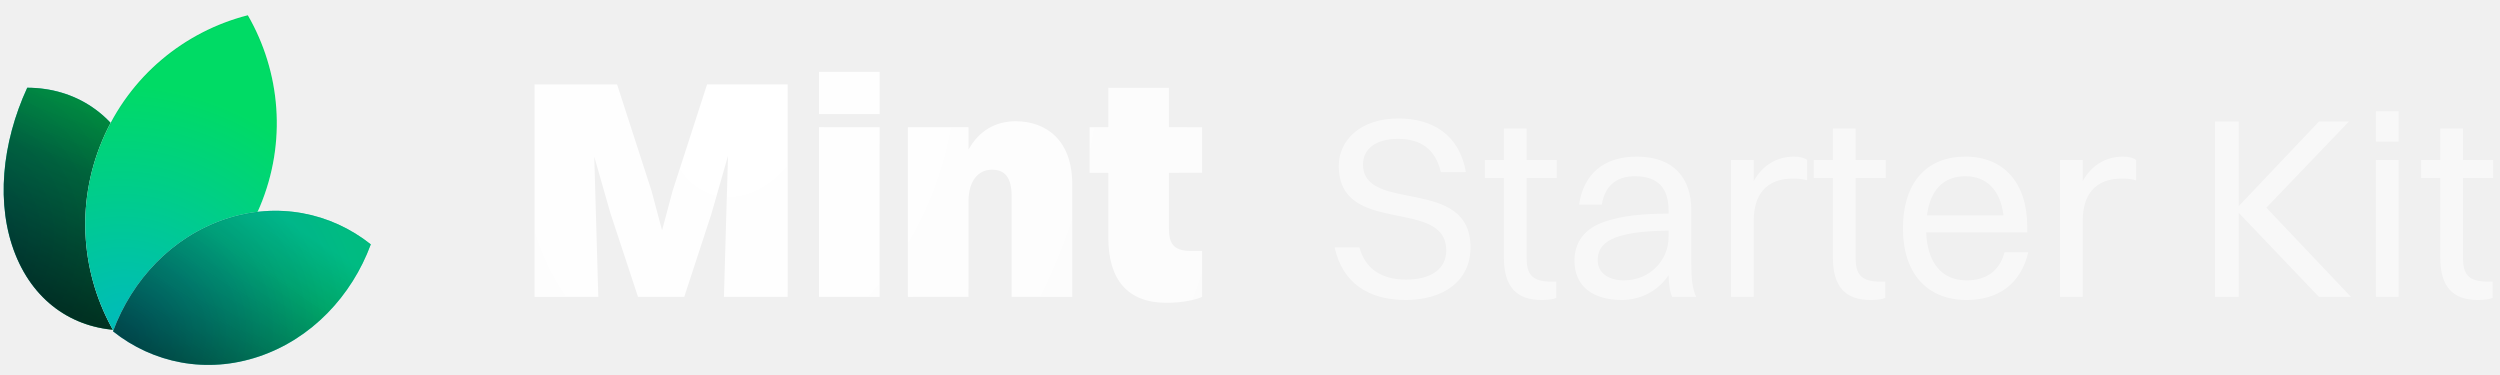
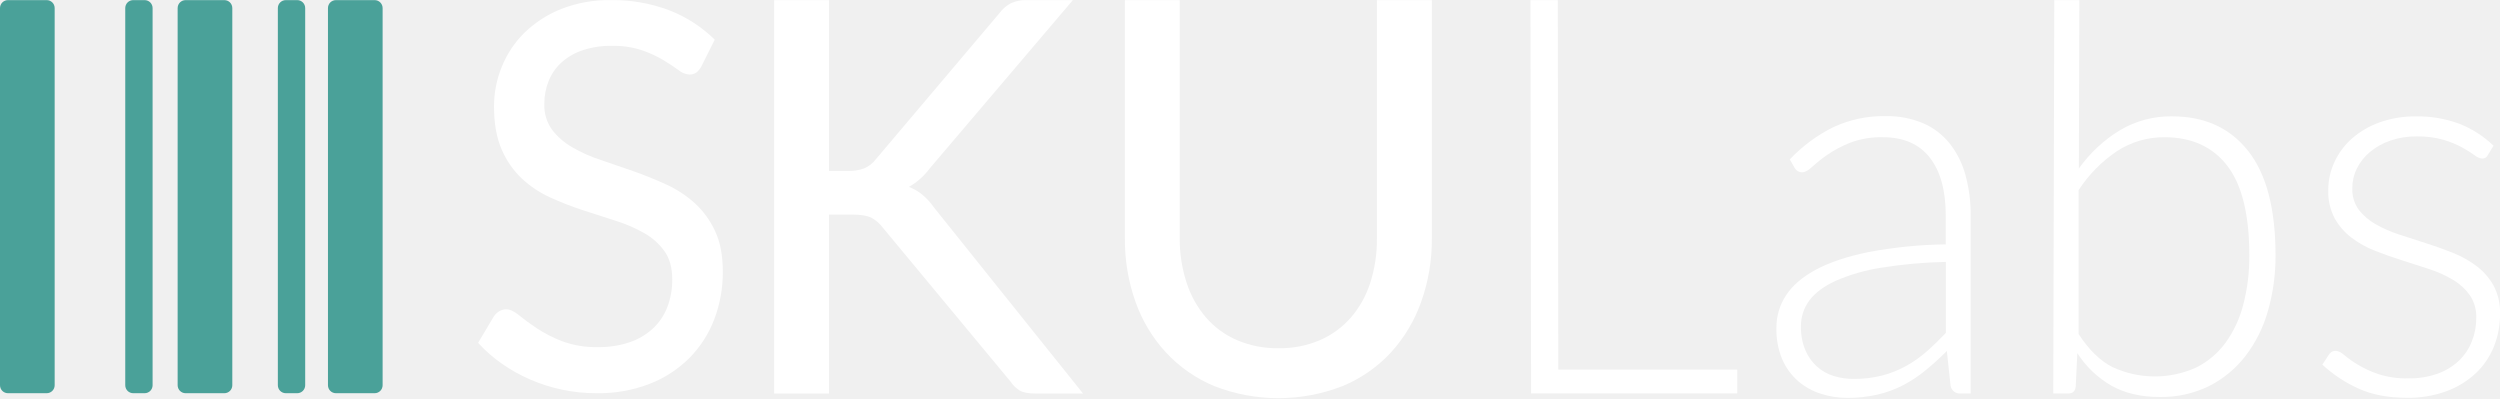
- <svg xmlns="http://www.w3.org/2000/svg" width="160" height="24" viewBox="0 0 160 24" fill="none">
-   <path d="M7.953 21.139C4.896 21.13 2.255 19.458 0.987 16.29C-0.28 13.121 0.109 9.163 1.744 5.615C4.801 5.624 7.442 7.296 8.71 10.465C9.977 13.633 9.588 17.591 7.953 21.139Z" fill="white" />
-   <path d="M7.953 21.139C4.896 21.13 2.255 19.458 0.987 16.29C-0.28 13.121 0.109 9.163 1.744 5.615C4.801 5.624 7.442 7.296 8.71 10.465C9.977 13.633 9.588 17.591 7.953 21.139Z" fill="url(#paint0_radial_115_109)" />
-   <path d="M7.953 21.139C4.896 21.13 2.255 19.458 0.987 16.29C-0.28 13.121 0.109 9.163 1.744 5.615C4.801 5.624 7.442 7.296 8.71 10.465C9.977 13.633 9.588 17.591 7.953 21.139Z" fill="black" fill-opacity="0.5" style="mix-blend-mode:hard-light" />
-   <path d="M7.953 21.139C4.896 21.13 2.255 19.458 0.987 16.29C-0.28 13.121 0.109 9.163 1.744 5.615C4.801 5.624 7.442 7.296 8.71 10.465C9.977 13.633 9.588 17.591 7.953 21.139Z" fill="url(#paint1_linear_115_109)" fill-opacity="0.5" style="mix-blend-mode:hard-light" />
-   <path d="M7.935 21.111C4.897 21.096 2.274 19.431 1.013 16.279C-0.248 13.124 0.136 9.182 1.762 5.643C4.8 5.659 7.423 7.324 8.684 10.476C9.945 13.63 9.561 17.572 7.935 21.111Z" stroke="url(#paint2_linear_115_109)" stroke-opacity="0.05" stroke-width="0.056" />
-   <path d="M7.31 21.257C11.354 20.221 14.884 17.375 16.628 13.236C18.373 9.097 17.945 4.587 15.86 0.976C11.816 2.012 8.287 4.858 6.542 8.998C4.797 13.137 5.225 17.646 7.31 21.257Z" fill="white" />
-   <path d="M7.31 21.257C11.354 20.221 14.884 17.375 16.628 13.236C18.373 9.097 17.945 4.587 15.86 0.976C11.816 2.012 8.287 4.858 6.542 8.998C4.797 13.137 5.225 17.646 7.31 21.257Z" fill="url(#paint3_radial_115_109)" />
-   <path d="M16.602 13.225C14.864 17.349 11.351 20.187 7.324 21.225C5.253 17.624 4.829 13.132 6.568 9.009C8.306 4.885 11.819 2.047 15.846 1.009C17.918 4.61 18.341 9.101 16.602 13.225Z" stroke="url(#paint4_linear_115_109)" stroke-opacity="0.05" stroke-width="0.056" />
-   <path d="M7.234 21.207C9.789 23.237 13.21 23.951 16.577 22.814C19.944 21.677 22.506 18.945 23.73 15.638C21.175 13.608 17.754 12.894 14.387 14.031C11.02 15.168 8.458 17.901 7.234 21.207Z" fill="white" />
-   <path d="M7.234 21.207C9.789 23.237 13.21 23.951 16.577 22.814C19.944 21.677 22.506 18.945 23.73 15.638C21.175 13.608 17.754 12.894 14.387 14.031C11.02 15.168 8.458 17.901 7.234 21.207Z" fill="url(#paint5_radial_115_109)" />
-   <path d="M7.234 21.207C9.789 23.237 13.21 23.951 16.577 22.814C19.944 21.677 22.506 18.945 23.73 15.638C21.175 13.608 17.754 12.894 14.387 14.031C11.02 15.168 8.458 17.901 7.234 21.207Z" fill="black" fill-opacity="0.2" style="mix-blend-mode:hard-light" />
-   <path d="M7.234 21.207C9.789 23.237 13.21 23.951 16.577 22.814C19.944 21.677 22.506 18.945 23.73 15.638C21.175 13.608 17.754 12.894 14.387 14.031C11.02 15.168 8.458 17.901 7.234 21.207Z" fill="url(#paint6_linear_115_109)" fill-opacity="0.5" style="mix-blend-mode:hard-light" />
-   <path d="M16.568 22.787C13.218 23.918 9.814 23.212 7.267 21.198C8.492 17.907 11.044 15.189 14.396 14.058C17.747 12.927 21.15 13.633 23.697 15.648C22.472 18.938 19.92 21.656 16.568 22.787Z" stroke="url(#paint7_linear_115_109)" stroke-opacity="0.05" stroke-width="0.056" />
-   <path d="M34.212 19V5.4H39.492L41.692 12.2L42.372 14.74L43.052 12.2L45.252 5.4H50.412V19H46.332L46.592 9.98L45.532 13.68L43.792 19H40.832L39.052 13.6L38.032 10.02L38.292 19H34.212ZM52.416 7.3V4.6H56.295V7.3H52.416ZM52.416 19V8.14H56.295V19H52.416ZM58.104 19V8.14H61.984V9.58C62.664 8.34 63.744 7.76 65.004 7.76C66.964 7.76 68.624 8.98 68.624 11.78V19H64.744V12.56C64.744 11.34 64.304 10.86 63.484 10.86C62.604 10.86 61.984 11.58 61.984 12.88V19H58.104ZM70.933 15.22V11.06H69.733V8.14H70.933V5.62H74.813V8.14H76.933V11.06H74.813V14.6C74.813 15.5 75.033 16.06 76.213 16.06H76.933V19C76.493 19.2 75.673 19.38 74.653 19.38C72.153 19.38 70.933 17.88 70.933 15.22Z" fill="url(#paint8_radial_115_109)" />
-   <path d="M87.232 10.519C87.232 13.687 94.112 11.229 94.112 15.832C94.112 17.994 92.364 19.198 89.971 19.198C87.562 19.198 85.912 18.093 85.417 15.832H87.001C87.364 17.169 88.371 17.895 89.987 17.895C91.671 17.895 92.561 17.152 92.561 16.03C92.561 12.598 85.681 15.155 85.681 10.618C85.681 9.001 87.034 7.582 89.509 7.582C91.671 7.582 93.403 8.621 93.816 11.014H92.215C91.868 9.529 90.912 8.886 89.476 8.886C88.057 8.886 87.232 9.529 87.232 10.519ZM96.25 16.476V11.393H95.029V10.239H96.25V8.226H97.702V10.239H99.632V11.393H97.702V16.476C97.702 17.532 98.015 18.026 99.302 18.026H99.599V19.066C99.434 19.148 99.071 19.198 98.659 19.198C97.025 19.198 96.25 18.323 96.25 16.476ZM102.516 13.093H101.064C101.345 11.162 102.615 10.024 104.76 10.024C107.103 10.024 108.242 11.393 108.242 13.44V16.888C108.242 17.895 108.324 18.521 108.555 19H107.021C106.856 18.654 106.806 18.142 106.79 17.614C106.047 18.72 104.859 19.198 103.803 19.198C101.988 19.198 100.767 18.357 100.767 16.69C100.767 15.486 101.427 14.611 102.714 14.182C103.902 13.786 105.107 13.687 106.79 13.671V13.473C106.79 12.053 106.13 11.278 104.628 11.278C103.374 11.278 102.698 11.971 102.516 13.093ZM102.252 16.657C102.252 17.465 102.929 17.944 103.952 17.944C105.569 17.944 106.79 16.674 106.79 15.172V14.759C103.061 14.793 102.252 15.585 102.252 16.657ZM110.787 19V10.239H112.239V11.591C112.833 10.519 113.774 10.024 114.83 10.024C115.176 10.024 115.49 10.107 115.655 10.239V11.542C115.407 11.46 115.094 11.427 114.747 11.427C112.998 11.427 112.239 12.515 112.239 14.1V19H110.787ZM117.305 16.476V11.393H116.084V10.239H117.305V8.226H118.757V10.239H120.688V11.393H118.757V16.476C118.757 17.532 119.071 18.026 120.358 18.026H120.655V19.066C120.49 19.148 120.127 19.198 119.714 19.198C118.081 19.198 117.305 18.323 117.305 16.476ZM129.809 16.145C129.33 18.192 127.862 19.198 125.865 19.198C123.324 19.198 121.79 17.482 121.79 14.627C121.79 11.658 123.324 10.024 125.783 10.024C128.258 10.024 129.743 11.723 129.743 14.512V14.875H123.275C123.357 16.838 124.281 17.944 125.865 17.944C127.103 17.944 127.977 17.35 128.291 16.145H129.809ZM125.783 11.278C124.38 11.278 123.539 12.152 123.324 13.786H128.225C128.027 12.169 127.152 11.278 125.783 11.278ZM131.843 19V10.239H133.295V11.591C133.889 10.519 134.829 10.024 135.885 10.024C136.232 10.024 136.545 10.107 136.71 10.239V11.542C136.463 11.46 136.149 11.427 135.803 11.427C134.054 11.427 133.295 12.515 133.295 14.1V19H131.843ZM141.763 19V7.78H143.281V13.192L148.413 7.78H150.327L145.047 13.291L150.459 19H148.413L143.281 13.621V19H141.763ZM152.06 9.067V7.12H153.512V9.067H152.06ZM152.06 19V10.239H153.512V19H152.06ZM156.178 16.476V11.393H154.957V10.239H156.178V8.226H157.63V10.239H159.56V11.393H157.63V16.476C157.63 17.532 157.943 18.026 159.23 18.026H159.527V19.066C159.362 19.148 158.999 19.198 158.587 19.198C156.953 19.198 156.178 18.323 156.178 16.476Z" fill="white" fill-opacity="0.55" />
+ <svg xmlns="http://www.w3.org/2000/svg" width="157" height="25" viewBox="0 0 157 25" fill="none">
+   <g clip-path="url(#clip0_859_230)">
+     <path d="M44.052 4.159C43.975 4.313 43.866 4.447 43.733 4.554C43.599 4.644 43.442 4.688 43.282 4.68C43.036 4.661 42.801 4.564 42.61 4.403C42.358 4.217 42.044 4.01 41.668 3.779C41.239 3.525 40.786 3.316 40.316 3.156C39.707 2.958 39.071 2.864 38.432 2.879C37.807 2.867 37.184 2.961 36.589 3.156C36.101 3.317 35.649 3.578 35.261 3.922C34.913 4.239 34.638 4.634 34.459 5.076C34.275 5.531 34.181 6.02 34.183 6.514C34.16 7.099 34.33 7.674 34.667 8.147C35.015 8.596 35.447 8.971 35.937 9.249C36.506 9.578 37.107 9.846 37.73 10.048C38.398 10.273 39.083 10.508 39.787 10.755C40.49 11.002 41.176 11.28 41.844 11.588C42.496 11.884 43.101 12.28 43.637 12.764C44.172 13.254 44.605 13.851 44.91 14.518C45.232 15.204 45.393 16.049 45.393 17.052C45.401 18.073 45.221 19.087 44.861 20.039C44.516 20.95 43.988 21.776 43.312 22.464C42.6 23.177 41.752 23.733 40.822 24.096C39.75 24.511 38.61 24.714 37.464 24.694C36.026 24.698 34.602 24.403 33.278 23.827C32.658 23.557 32.065 23.224 31.509 22.834C30.968 22.457 30.471 22.02 30.025 21.529L31.008 19.879C31.095 19.745 31.209 19.633 31.344 19.551C31.48 19.467 31.636 19.423 31.795 19.425C32.024 19.425 32.289 19.548 32.59 19.795C32.89 20.042 33.262 20.314 33.704 20.612C34.207 20.941 34.743 21.215 35.302 21.429C36.027 21.694 36.793 21.819 37.563 21.799C38.23 21.81 38.894 21.708 39.529 21.497C40.07 21.317 40.569 21.025 40.995 20.639C41.395 20.267 41.706 19.807 41.905 19.293C42.118 18.735 42.224 18.141 42.217 17.543C42.217 16.824 42.056 16.237 41.733 15.779C41.395 15.31 40.962 14.923 40.463 14.643C39.896 14.322 39.297 14.062 38.677 13.869C38.01 13.656 37.324 13.435 36.62 13.205C35.921 12.977 35.234 12.71 34.564 12.405C33.91 12.111 33.307 11.71 32.777 11.218C32.236 10.706 31.803 10.084 31.507 9.391C31.185 8.662 31.024 7.758 31.024 6.682C31.024 5.824 31.191 4.974 31.516 4.184C31.843 3.377 32.33 2.649 32.946 2.045C33.612 1.404 34.392 0.901 35.244 0.564C36.246 0.174 37.31 -0.015 38.381 0.007C39.618 -0.01 40.848 0.204 42.011 0.639C43.082 1.049 44.06 1.679 44.886 2.491L44.052 4.159Z" fill="#ffffff" />
+     <path d="M52.061 10.734H53.25C53.6 10.747 53.949 10.692 54.279 10.571C54.56 10.45 54.806 10.257 54.995 10.011L62.767 0.823C62.962 0.557 63.214 0.342 63.503 0.194C63.801 0.063 64.122 -0.001 64.446 0.007H67.376L58.399 10.562C58.043 11.046 57.593 11.447 57.076 11.738C57.678 11.957 58.209 12.392 58.667 13.046L68.014 24.713H65.011C64.564 24.713 64.234 24.647 64.022 24.515C63.803 24.376 63.615 24.192 63.47 23.973L55.431 14.285C55.238 14.023 54.989 13.811 54.703 13.665C54.441 13.538 54.047 13.475 53.522 13.475H52.061V24.712H48.617V0.007H52.061V10.734Z" fill="#ffffff" />
+     <path d="M80.29 21.869C81.183 21.884 82.069 21.711 82.895 21.36C83.636 21.039 84.299 20.555 84.837 19.941C85.381 19.308 85.794 18.567 86.051 17.764C86.339 16.864 86.481 15.92 86.47 14.972V0.007H89.92V14.968C89.932 16.331 89.704 17.684 89.248 18.963C88.828 20.147 88.178 21.23 87.338 22.148C86.485 23.062 85.451 23.778 84.306 24.248C81.714 25.257 78.851 25.257 76.258 24.248C75.115 23.773 74.083 23.056 73.229 22.143C72.385 21.229 71.733 20.147 71.312 18.963C70.857 17.685 70.631 16.332 70.643 14.971V0.007H74.087V14.968C74.08 15.912 74.225 16.851 74.516 17.747C74.774 18.552 75.187 19.295 75.731 19.932C76.269 20.552 76.935 21.04 77.681 21.36C78.508 21.71 79.396 21.883 80.29 21.869Z" fill="#ffffff" />
+     <path d="M97.86 23.21H109.099V24.707H96.152L96.113 0.007H97.83L97.86 23.21Z" fill="#ffffff" />
+     <path d="M123.116 24.708C122.972 24.722 122.829 24.681 122.714 24.591C122.599 24.502 122.521 24.371 122.496 24.226L122.262 22.041C121.828 22.477 121.373 22.891 120.897 23.279C120.458 23.638 119.983 23.949 119.481 24.208C118.976 24.466 118.442 24.659 117.891 24.784C117.275 24.923 116.645 24.992 116.014 24.988C115.452 24.989 114.893 24.902 114.357 24.73C113.833 24.567 113.347 24.297 112.926 23.938C112.498 23.564 112.156 23.096 111.925 22.57C111.662 21.935 111.537 21.25 111.559 20.561C111.558 19.843 111.768 19.141 112.163 18.548C112.565 17.928 113.193 17.39 114.046 16.931C114.9 16.473 116 16.105 117.346 15.829C118.946 15.528 120.568 15.366 122.194 15.347V13.557C122.194 11.974 121.861 10.755 121.193 9.9C120.526 9.045 119.542 8.617 118.243 8.618C117.544 8.6 116.847 8.717 116.19 8.962C115.688 9.159 115.208 9.413 114.76 9.719C114.426 9.949 114.107 10.202 113.806 10.476C113.56 10.705 113.354 10.82 113.187 10.82C113.083 10.823 112.98 10.796 112.891 10.741C112.802 10.686 112.731 10.605 112.685 10.51L112.399 10.01C113.191 9.173 114.121 8.485 115.146 7.979C116.173 7.506 117.288 7.271 118.413 7.292C119.215 7.275 120.012 7.425 120.757 7.732C121.403 8.007 121.975 8.438 122.423 8.989C122.885 9.571 123.226 10.245 123.424 10.968C123.656 11.81 123.769 12.682 123.759 13.557V24.708H123.116ZM116.422 23.795C117.023 23.801 117.622 23.729 118.205 23.581C118.73 23.444 119.236 23.242 119.713 22.978C120.177 22.72 120.612 22.412 121.012 22.058C121.414 21.703 121.81 21.318 122.2 20.905V16.448C120.829 16.474 119.46 16.598 118.105 16.818C117.13 16.97 116.177 17.246 115.269 17.641C114.526 17.985 113.979 18.395 113.627 18.871C113.279 19.337 113.093 19.91 113.099 20.498C113.087 21.008 113.181 21.516 113.375 21.986C113.537 22.376 113.781 22.724 114.089 23.006C114.398 23.287 114.763 23.494 115.159 23.613C115.569 23.738 115.994 23.8 116.422 23.795Z" fill="#ffffff" />
+     <path d="M128.945 24.708L129.008 0.007H130.582L130.553 10.58C131.243 9.614 132.114 8.801 133.116 8.188C134.114 7.593 135.251 7.288 136.406 7.306C138.449 7.306 140.043 8.032 141.187 9.482C142.331 10.933 142.903 13.116 142.903 16.03C142.912 17.215 142.751 18.395 142.425 19.532C142.137 20.557 141.658 21.516 141.017 22.355C140.401 23.15 139.621 23.795 138.734 24.243C137.763 24.718 136.698 24.953 135.623 24.931C134.46 24.931 133.459 24.699 132.62 24.234C131.747 23.738 131.005 23.032 130.456 22.177L130.356 24.277C130.322 24.564 130.173 24.708 129.908 24.708H128.945ZM135.938 8.618C134.875 8.606 133.831 8.913 132.934 9.5C131.984 10.14 131.169 10.97 130.536 11.939V20.974C131.174 21.96 131.878 22.651 132.65 23.047C133.473 23.431 134.366 23.633 135.27 23.64C136.175 23.648 137.071 23.46 137.9 23.09C138.632 22.73 139.269 22.196 139.759 21.532C140.279 20.81 140.66 19.993 140.879 19.124C141.14 18.117 141.267 17.079 141.257 16.038C141.257 13.491 140.798 11.618 139.881 10.42C138.964 9.222 137.649 8.621 135.938 8.618Z" fill="#ffffff" />
+     <path d="M156.246 9.719C156.215 9.793 156.164 9.855 156.098 9.898C156.032 9.941 155.955 9.963 155.877 9.96C155.701 9.938 155.535 9.863 155.399 9.745C155.152 9.569 154.894 9.408 154.628 9.263C154.254 9.062 153.861 8.901 153.456 8.781C152.902 8.626 152.329 8.554 151.755 8.567C151.194 8.56 150.636 8.65 150.104 8.833C149.642 8.991 149.211 9.232 148.832 9.546C148.491 9.829 148.211 10.182 148.011 10.583C147.82 10.968 147.722 11.395 147.725 11.828C147.707 12.308 147.849 12.78 148.126 13.166C148.415 13.539 148.774 13.848 149.182 14.076C149.653 14.344 150.15 14.562 150.664 14.728C151.217 14.912 151.784 15.095 152.364 15.278C152.945 15.461 153.512 15.665 154.065 15.889C154.592 16.099 155.091 16.38 155.547 16.724C155.977 17.051 156.337 17.467 156.602 17.945C156.883 18.483 157.022 19.089 157.004 19.7C157.01 20.414 156.876 21.122 156.611 21.782C156.352 22.417 155.961 22.987 155.466 23.451C154.933 23.944 154.31 24.324 153.633 24.569C152.837 24.857 151.998 24.996 151.154 24.982C149.981 24.982 148.971 24.79 148.122 24.406C147.289 24.032 146.52 23.524 145.844 22.9L146.228 22.312C146.275 22.23 146.338 22.16 146.413 22.105C146.5 22.054 146.599 22.03 146.699 22.036C146.844 22.036 147.023 22.128 147.235 22.311C147.497 22.528 147.774 22.724 148.065 22.898C148.469 23.139 148.895 23.335 149.338 23.486C149.946 23.685 150.583 23.778 151.222 23.761C151.853 23.776 152.483 23.676 153.081 23.467C153.577 23.291 154.033 23.013 154.421 22.65C154.775 22.311 155.052 21.897 155.233 21.436C155.418 20.97 155.512 20.471 155.509 19.967C155.528 19.459 155.387 18.958 155.107 18.539C154.824 18.146 154.465 17.818 154.052 17.575C153.584 17.296 153.087 17.07 152.57 16.903C152.017 16.72 151.447 16.536 150.861 16.352C150.275 16.168 149.705 15.967 149.153 15.75C148.625 15.545 148.126 15.267 147.672 14.924C147.242 14.598 146.883 14.185 146.616 13.71C146.331 13.163 146.193 12.549 146.214 11.929C146.216 11.325 146.347 10.729 146.6 10.183C146.861 9.616 147.235 9.112 147.697 8.704C148.209 8.257 148.797 7.913 149.431 7.688C150.167 7.427 150.941 7.298 151.719 7.309C152.64 7.293 153.556 7.447 154.424 7.763C155.228 8.076 155.965 8.547 156.594 9.15L156.246 9.719Z" fill="#ffffff" />
+     <path d="M3.433 0.507C3.433 0.231 3.209 0.007 2.933 0.007H0.5C0.224 0.007 0 0.231 0 0.507V24.194C0 24.47 0.224 24.694 0.5 24.694H2.933C3.209 24.694 3.433 24.47 3.433 24.194V0.507Z" fill="#4AA199" />
+     <path d="M9.583 0.507C9.583 0.231 9.359 0.007 9.083 0.007H8.366C8.09 0.007 7.866 0.231 7.866 0.507V24.194C7.866 24.47 8.09 24.694 8.366 24.694H9.083C9.359 24.694 9.583 24.47 9.583 24.194V0.507Z" fill="#4AA199" />
+     <path d="M14.589 0.507C14.589 0.231 14.365 0.007 14.089 0.007H11.656C11.38 0.007 11.156 0.231 11.156 0.507V24.194C11.156 24.47 11.38 24.694 11.656 24.694H14.089C14.365 24.694 14.589 24.47 14.589 24.194V0.507Z" fill="#4AA199" />
+     <path d="M19.166 0.507C19.166 0.231 18.942 0.007 18.666 0.007H17.949C17.673 0.007 17.449 0.231 17.449 0.507V24.194C17.449 24.47 17.673 24.694 17.949 24.694H18.666C18.942 24.694 19.166 24.47 19.166 24.194V0.507Z" fill="#4AA199" />
+     <path d="M24.028 0.507C24.028 0.231 23.804 0.007 23.528 0.007H21.096C20.82 0.007 20.596 0.231 20.596 0.507V24.194C20.596 24.47 20.82 24.694 21.096 24.694H23.528C23.804 24.694 24.028 24.47 24.028 24.194V0.507Z" fill="#4AA199" />
+   </g>
  <defs>
-     <radialGradient id="paint0_radial_115_109" cx="0" cy="0" r="1" gradientUnits="userSpaceOnUse" gradientTransform="translate(-3.00503 15.023) rotate(-10.029) scale(17.9572 17.784)">
-       <stop stop-color="#00B0BB" />
-       <stop offset="1" stop-color="#00DB65" />
-     </radialGradient>
-     <linearGradient id="paint1_linear_115_109" x1="7.39" y1="4.813" x2="1.63" y2="18.689" gradientUnits="userSpaceOnUse">
-       <stop stop-color="#18E299" />
-       <stop offset="1" />
-     </linearGradient>
-     <linearGradient id="paint2_linear_115_109" x1="7.948" y1="8.016" x2="1.761" y2="18.746" gradientUnits="userSpaceOnUse">
-       <stop />
-       <stop offset="1" stop-opacity="0" />
-     </linearGradient>
-     <radialGradient id="paint3_radial_115_109" cx="0" cy="0" r="1" gradientUnits="userSpaceOnUse" gradientTransform="translate(8.11404 20.8822) rotate(-75.7542) scale(21.6246 23.7772)">
-       <stop stop-color="#00BBBB" />
-       <stop offset="0.713" stop-color="#00DB65" />
-     </radialGradient>
-     <linearGradient id="paint4_linear_115_109" x1="7.602" y1="5.871" x2="15.556" y2="16.372" gradientUnits="userSpaceOnUse">
-       <stop />
-       <stop offset="1" stop-opacity="0" />
-     </linearGradient>
-     <radialGradient id="paint5_radial_115_109" cx="0" cy="0" r="1" gradientUnits="userSpaceOnUse" gradientTransform="translate(7.84537 21.5181) rotate(-20.3525) scale(18.5603 17.32)">
-       <stop stop-color="#00B0BB" />
-       <stop offset="1" stop-color="#00DB65" />
-     </radialGradient>
-     <linearGradient id="paint6_linear_115_109" x1="16.808" y1="13.007" x2="10.041" y2="22.994" gradientUnits="userSpaceOnUse">
-       <stop stop-color="#00B1BC" />
-       <stop offset="1" />
-     </linearGradient>
-     <linearGradient id="paint7_linear_115_109" x1="16.808" y1="13.007" x2="14.169" y2="23.841" gradientUnits="userSpaceOnUse">
-       <stop />
-       <stop offset="1" stop-opacity="0" />
-     </linearGradient>
-     <radialGradient id="paint8_radial_115_109" cx="0" cy="0" r="1" gradientUnits="userSpaceOnUse" gradientTransform="translate(47.2781 7) rotate(19.0047) scale(67.5582 85.7506)">
-       <stop stop-color="white" />
-       <stop offset="1" stop-color="white" stop-opacity="0.5" />
-     </radialGradient>
+     <clipPath id="clip0_859_230">
+       <rect width="157" height="25" fill="white" />
+     </clipPath>
  </defs>
</svg>
